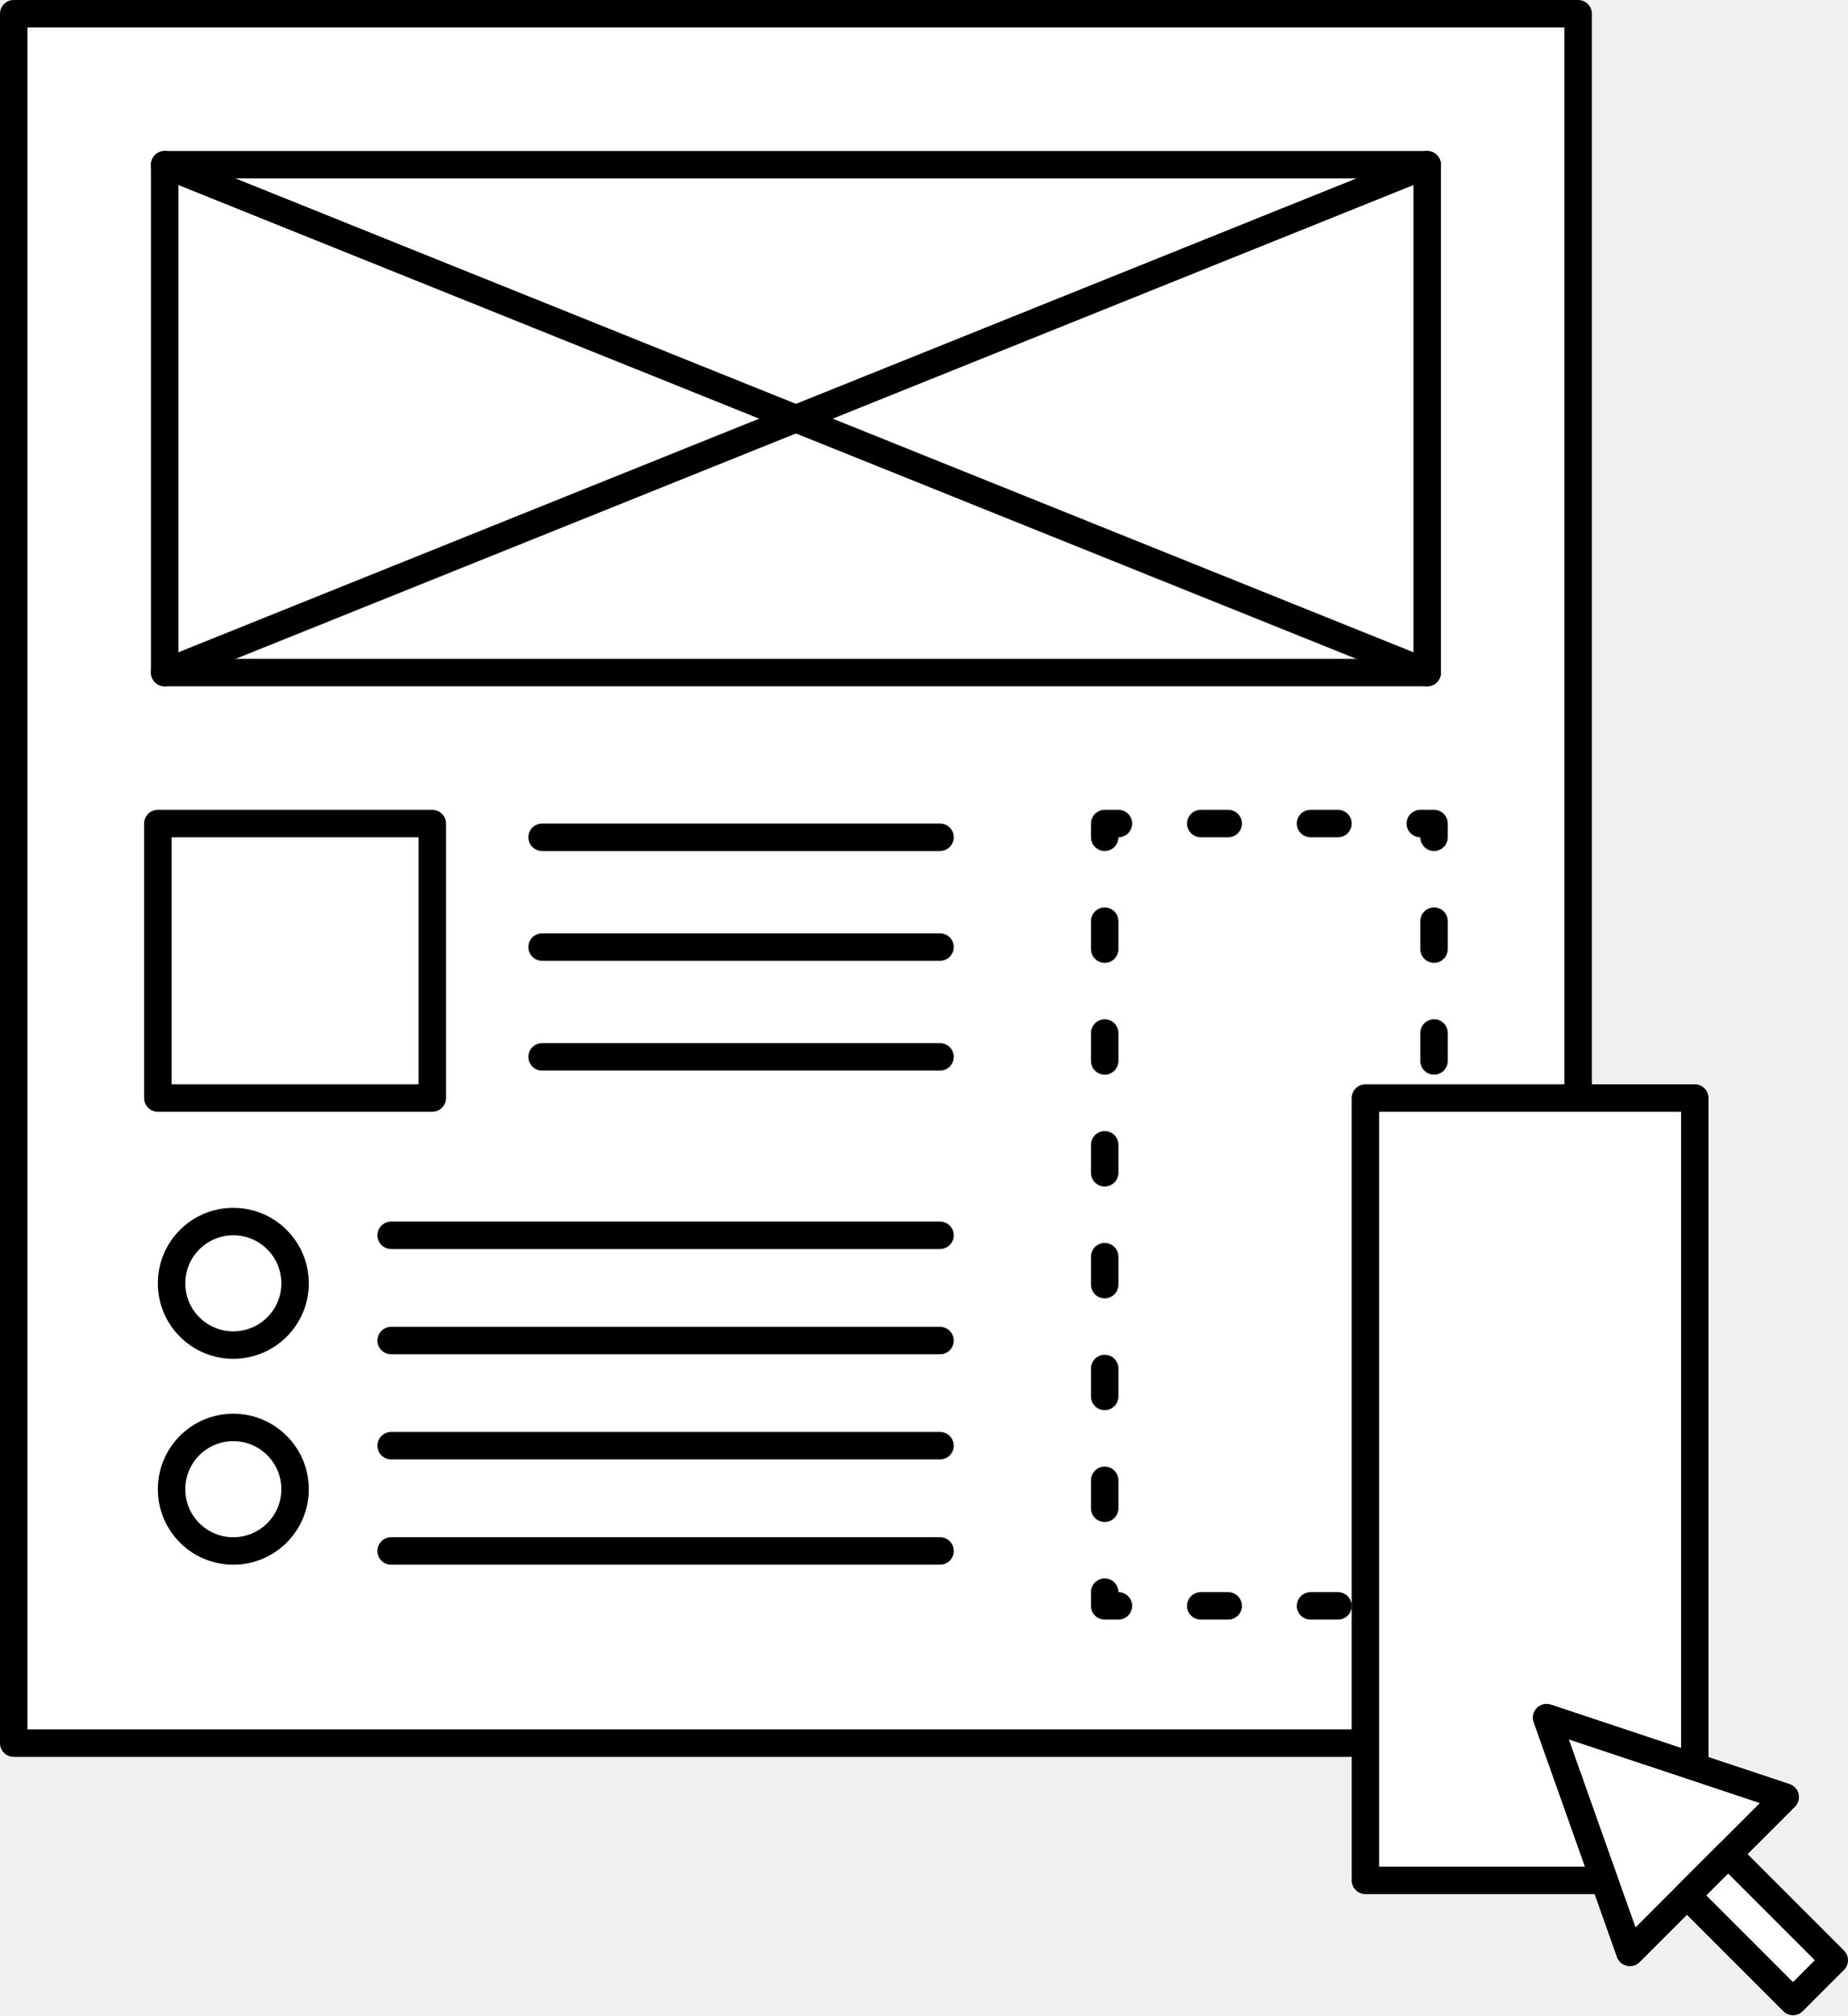
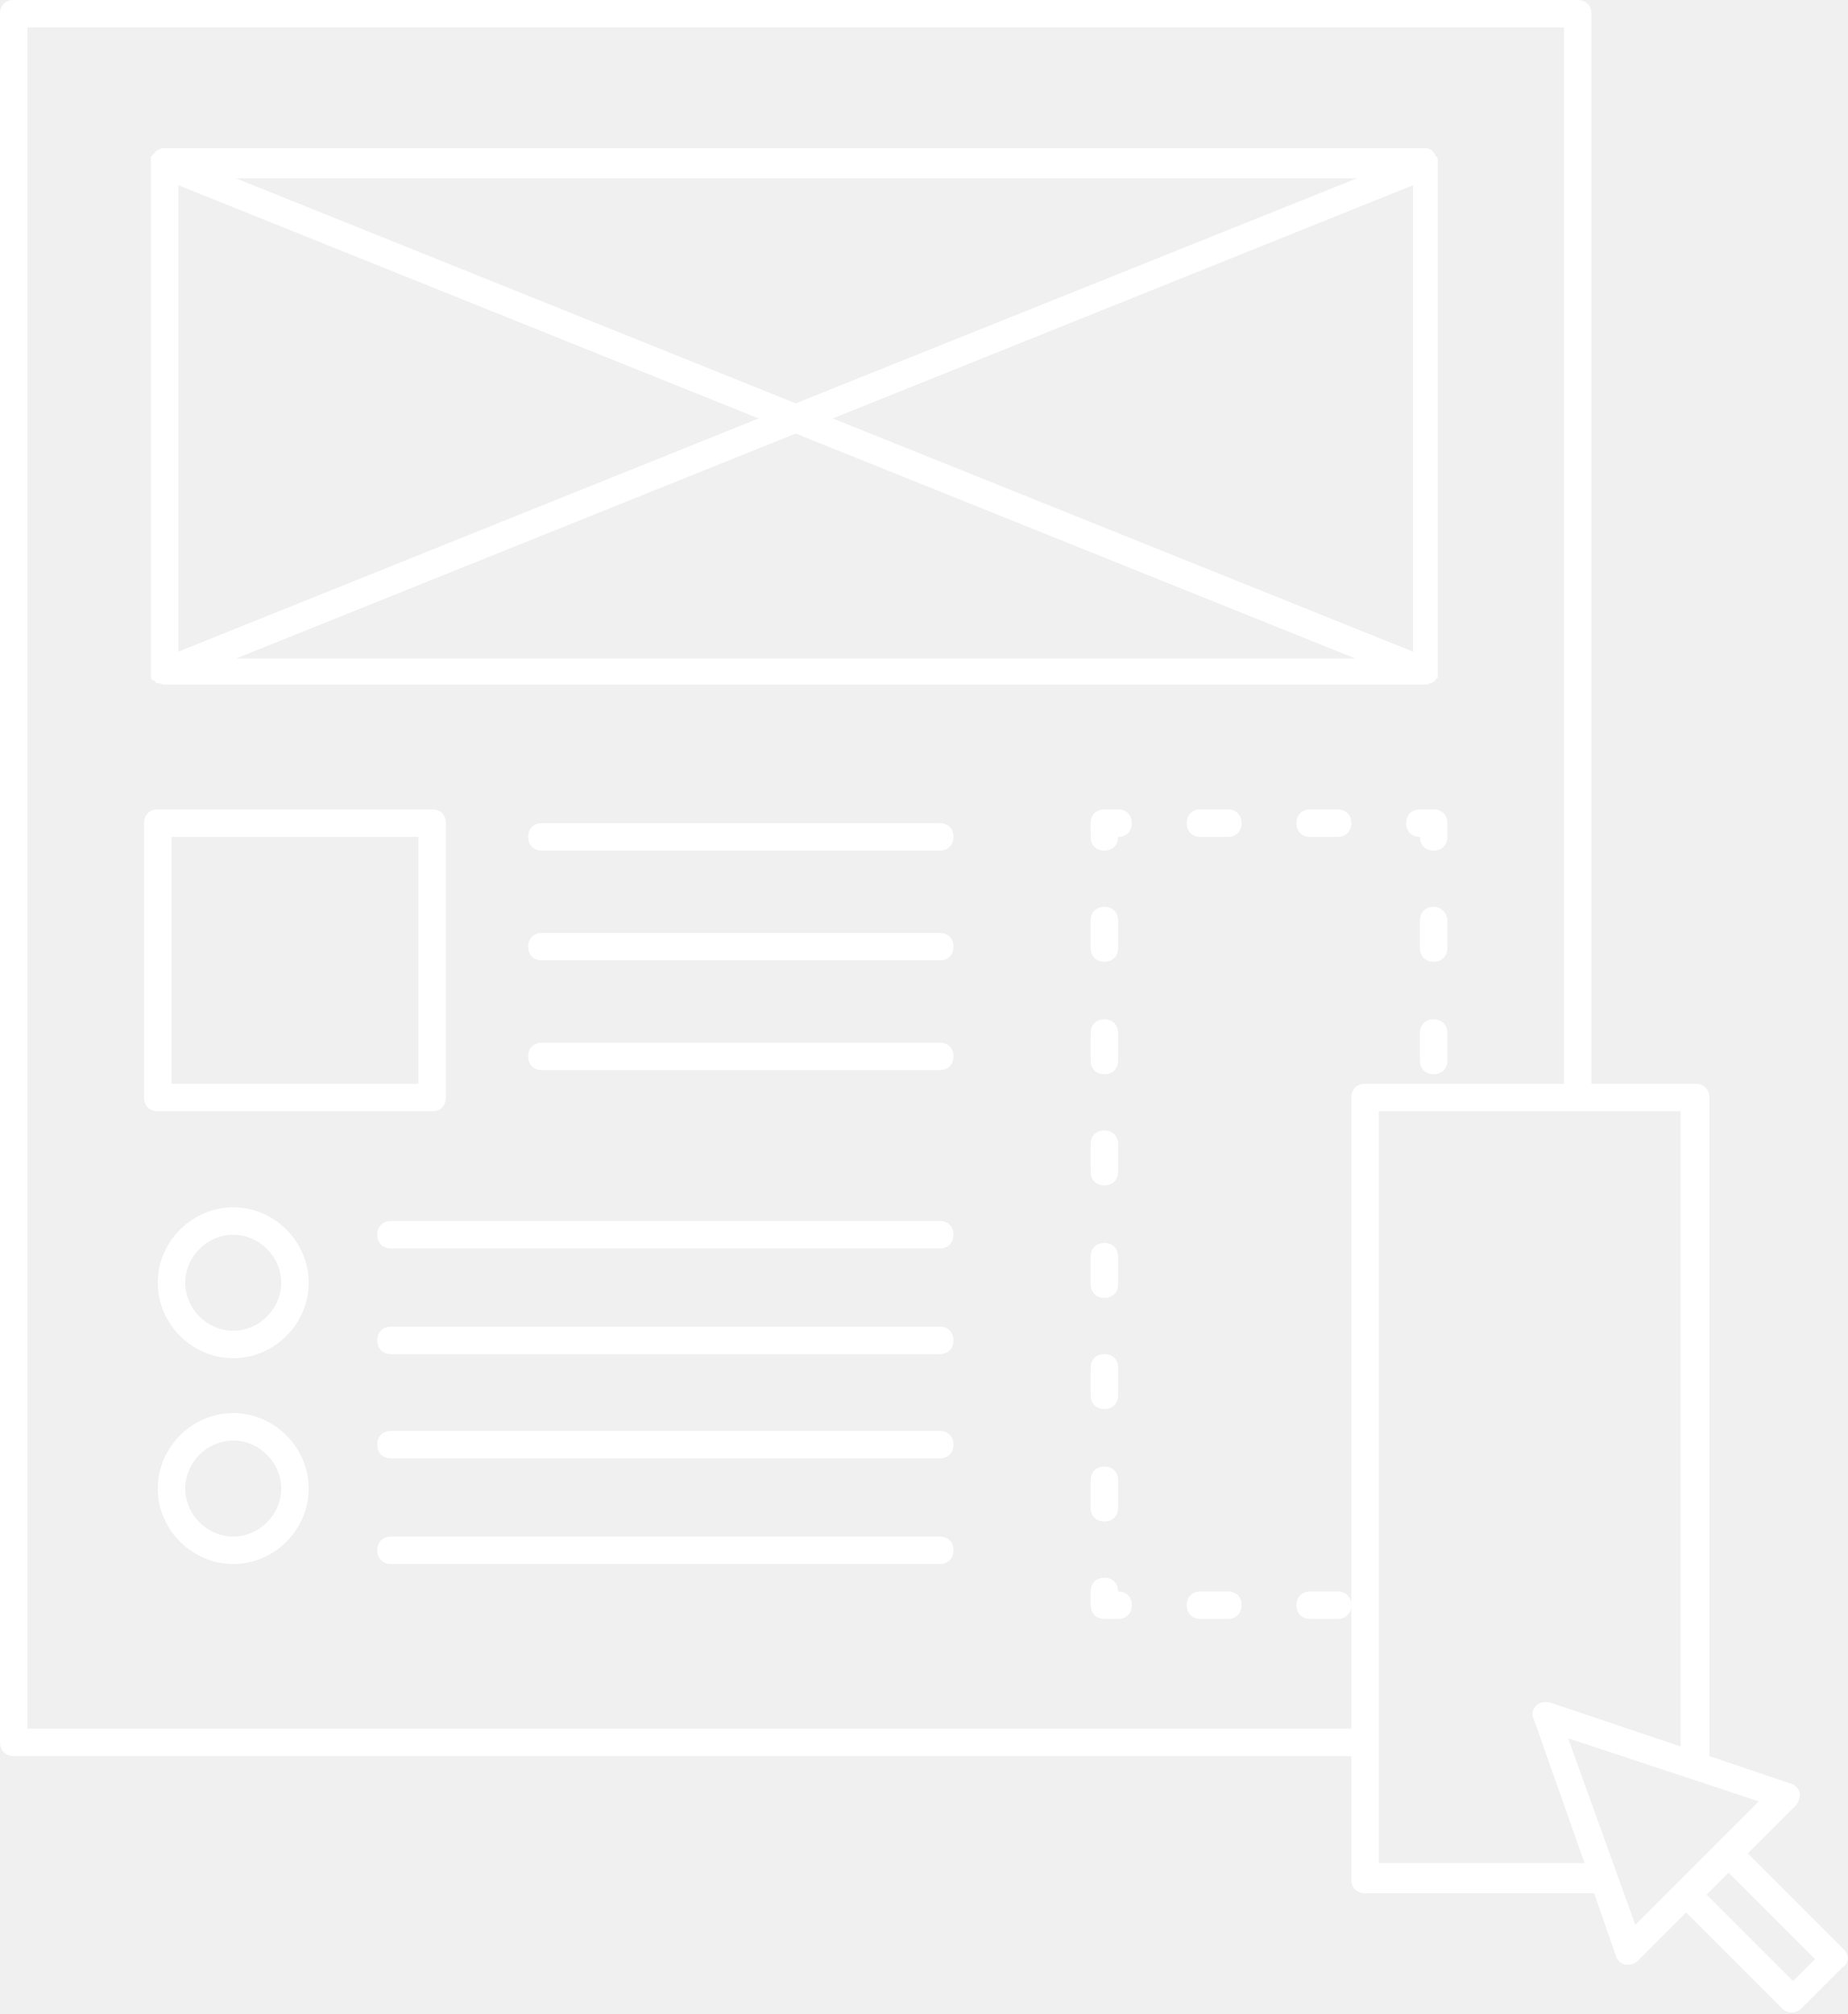
- <svg xmlns="http://www.w3.org/2000/svg" version="1.1" id="Layer_1" x="0px" y="0px" viewBox="0 0 134.66 146.82" style="enable-background:new 0 0 134.66 146.82;" xml:space="preserve">
+ <svg xmlns="http://www.w3.org/2000/svg" version="1.1" id="Layer_1" x="0px" y="0px" viewBox="0 0 134.7 146.8" style="enable-background:new 0 0 134.7 146.8;" xml:space="preserve">
  <style type="text/css">
- 	.st0{fill:#FFFFFF;stroke:#000000;stroke-width:2;stroke-linecap:round;stroke-linejoin:round;stroke-miterlimit:10;}
- 	.st1{fill:none;stroke:#000000;stroke-width:2;stroke-linecap:round;stroke-linejoin:round;stroke-miterlimit:10;}
- 	.st2{fill:none;stroke:#000000;stroke-width:2;stroke-linecap:round;stroke-linejoin:round;}
- 	.st3{fill:none;stroke:#000000;stroke-width:2;stroke-linecap:round;stroke-linejoin:round;stroke-dasharray:2,6;}
- 	.st4{fill:none;stroke:#000000;stroke-width:2;stroke-linecap:round;stroke-linejoin:round;stroke-dasharray:2.037,6.111;}
+ 	.st0{fill:#FFFFFF;}
</style>
  <g>
-     <rect x="1" y="1" class="st0" width="114" height="126" />
-     <g>
-       <rect x="12" y="12" class="st1" width="92" height="37" />
-       <line class="st1" x1="12" y1="12" x2="104" y2="49" />
-       <line class="st1" x1="104" y1="12" x2="12" y2="49" />
-     </g>
-     <line class="st1" x1="39.5" y1="61" x2="68.5" y2="61" />
-     <line class="st1" x1="39.5" y1="69" x2="68.5" y2="69" />
-     <line class="st1" x1="39.5" y1="77" x2="68.5" y2="77" />
-     <line class="st1" x1="28.5" y1="90" x2="68.5" y2="90" />
-     <line class="st1" x1="28.5" y1="97.67" x2="68.5" y2="97.67" />
-     <line class="st1" x1="28.5" y1="105.33" x2="68.5" y2="105.33" />
-     <rect x="11.5" y="60" class="st1" width="20" height="20" />
-     <g>
-       <g>
-         <polyline class="st2" points="104.5,116 104.5,117 103.5,117    " />
-         <line class="st3" x1="97.5" y1="117" x2="84.5" y2="117" />
-         <polyline class="st2" points="81.5,117 80.5,117 80.5,116    " />
-         <line class="st4" x1="80.5" y1="109.89" x2="80.5" y2="64.06" />
-         <polyline class="st2" points="80.5,61 80.5,60 81.5,60    " />
-         <line class="st3" x1="87.5" y1="60" x2="100.5" y2="60" />
-         <polyline class="st2" points="103.5,60 104.5,60 104.5,61    " />
-         <line class="st4" x1="104.5" y1="67.11" x2="104.5" y2="112.94" />
-       </g>
-     </g>
-     <rect x="99.5" y="80" class="st0" width="24" height="57" />
-     <circle class="st1" cx="17" cy="93.5" r="4.5" />
-     <circle class="st1" cx="17" cy="108.5" r="4.5" />
-     <line class="st1" x1="28.5" y1="113" x2="68.5" y2="113" />
-     <g>
-       <polygon class="st0" points="118.77,142.25 130.09,130.93 112.7,125.14   " />
-       <rect x="126.17" y="134.99" transform="matrix(0.7071 -0.7071 0.7071 0.7071 -61.7388 131.856)" class="st0" width="4.25" height="10.93" />
-     </g>
+     <path class="st0" d="M11,49L11,49c0,0.1,0,0.1,0,0.2c0,0.1,0,0.1,0,0.2c0,0,0,0,0,0c0,0,0,0,0,0c0,0.1,0.1,0.2,0.2,0.2   c0,0,0.1,0,0.1,0.1c0.1,0.1,0.1,0.1,0.2,0.1c0,0,0.1,0,0.1,0c0.1,0,0.2,0.1,0.3,0.1c0,0,0,0,0,0h92c0,0,0,0,0,0   c0.1,0,0.2,0,0.3-0.1c0,0,0.1,0,0.1,0c0.1,0,0.1-0.1,0.2-0.1c0,0,0.1,0,0.1-0.1c0.1-0.1,0.1-0.2,0.2-0.2c0,0,0,0,0,0c0,0,0,0,0,0   c0-0.1,0-0.1,0-0.2c0-0.1,0-0.1,0-0.2v0c0,0,0,0,0,0V12c0,0,0,0,0,0v0c0-0.1,0-0.1,0-0.2c0-0.1,0-0.1,0-0.2c0,0,0,0,0,0   c0-0.1-0.1-0.2-0.2-0.3c0,0,0,0,0-0.1c0,0-0.1,0-0.1-0.1c-0.1-0.1-0.1-0.1-0.2-0.2c0,0,0,0,0,0c-0.1,0-0.2-0.1-0.3-0.1c0,0,0,0,0,0   H12c0,0,0,0,0,0c-0.1,0-0.3,0-0.4,0.1c0,0,0,0,0,0c-0.1,0-0.2,0.1-0.3,0.2c0,0,0,0,0,0c0,0,0,0.1-0.1,0.1c-0.1,0.1-0.1,0.2-0.2,0.2   c0,0,0,0,0,0c0,0.1,0,0.1,0,0.2c0,0.1,0,0.1,0,0.2v0c0,0,0,0,0,0V49C11,49,11,49,11,49z M103,47.5l-42.3-17l42.3-17V47.5z M98.8,48   H17.2L58,31.6L98.8,48z M58,29.4L17.2,13h81.7L58,29.4z M55.3,30.5L13,47.5v-34L55.3,30.5z" />
+     <path class="st0" d="M68.5,60h-29c-0.6,0-1,0.4-1,1s0.4,1,1,1h29c0.6,0,1-0.4,1-1S69.1,60,68.5,60z" />
+     <path class="st0" d="M68.5,68h-29c-0.6,0-1,0.4-1,1s0.4,1,1,1h29c0.6,0,1-0.4,1-1S69.1,68,68.5,68z" />
+     <path class="st0" d="M68.5,76h-29c-0.6,0-1,0.4-1,1s0.4,1,1,1h29c0.6,0,1-0.4,1-1S69.1,76,68.5,76z" />
+     <path class="st0" d="M68.5,89h-40c-0.6,0-1,0.4-1,1s0.4,1,1,1h40c0.6,0,1-0.4,1-1S69.1,89,68.5,89z" />
+     <path class="st0" d="M68.5,96.7h-40c-0.6,0-1,0.4-1,1s0.4,1,1,1h40c0.6,0,1-0.4,1-1S69.1,96.7,68.5,96.7z" />
+     <path class="st0" d="M68.5,104.3h-40c-0.6,0-1,0.4-1,1s0.4,1,1,1h40c0.6,0,1-0.4,1-1S69.1,104.3,68.5,104.3z" />
+     <path class="st0" d="M31.5,81c0.6,0,1-0.4,1-1V60c0-0.6-0.4-1-1-1h-20c-0.6,0-1,0.4-1,1v20c0,0.6,0.4,1,1,1H31.5z M12.5,61h18v18   h-18V61z" />
+     <path class="st0" d="M97.5,116h-2c-0.6,0-1,0.4-1,1s0.4,1,1,1h2c0.6,0,1-0.4,1-1S98.1,116,97.5,116z" />
+     <path class="st0" d="M89.5,116h-2c-0.6,0-1,0.4-1,1s0.4,1,1,1h2c0.6,0,1-0.4,1-1S90.1,116,89.5,116z" />
+     <path class="st0" d="M81.5,116c0-0.6-0.4-1-1-1s-1,0.4-1,1v1c0,0.6,0.4,1,1,1h1c0.6,0,1-0.4,1-1S82.1,116,81.5,116z" />
+     <path class="st0" d="M81.5,91.6c0-0.6-0.4-1-1-1s-1,0.4-1,1v2c0,0.6,0.4,1,1,1s1-0.4,1-1V91.6z" />
+     <path class="st0" d="M81.5,99.7c0-0.6-0.4-1-1-1s-1,0.4-1,1v2c0,0.6,0.4,1,1,1s1-0.4,1-1V99.7z" />
+     <path class="st0" d="M80.5,106.9c-0.6,0-1,0.4-1,1v2c0,0.6,0.4,1,1,1s1-0.4,1-1v-2C81.5,107.3,81.1,106.9,80.5,106.9z" />
+     <path class="st0" d="M81.5,75.3c0-0.6-0.4-1-1-1s-1,0.4-1,1v2c0,0.6,0.4,1,1,1s1-0.4,1-1V75.3z" />
+     <path class="st0" d="M81.5,83.4c0-0.6-0.4-1-1-1s-1,0.4-1,1v2c0,0.6,0.4,1,1,1s1-0.4,1-1V83.4z" />
+     <path class="st0" d="M81.5,67.1c0-0.6-0.4-1-1-1s-1,0.4-1,1v2c0,0.6,0.4,1,1,1s1-0.4,1-1V67.1z" />
+     <path class="st0" d="M81.5,59h-1c-0.6,0-1,0.4-1,1v1c0,0.6,0.4,1,1,1s1-0.4,1-1c0.6,0,1-0.4,1-1S82.1,59,81.5,59z" />
+     <path class="st0" d="M89.5,59h-2c-0.6,0-1,0.4-1,1s0.4,1,1,1h2c0.6,0,1-0.4,1-1S90.1,59,89.5,59z" />
+     <path class="st0" d="M97.5,59h-2c-0.6,0-1,0.4-1,1s0.4,1,1,1h2c0.6,0,1-0.4,1-1S98.1,59,97.5,59z" />
+     <path class="st0" d="M103.5,59c-0.6,0-1,0.4-1,1s0.4,1,1,1c0,0.6,0.4,1,1,1s1-0.4,1-1v-1c0-0.6-0.4-1-1-1H103.5z" />
+     <path class="st0" d="M104.5,74.3c-0.6,0-1,0.4-1,1v2c0,0.6,0.4,1,1,1s1-0.4,1-1v-2C105.5,74.7,105.1,74.3,104.5,74.3z" />
+     <path class="st0" d="M104.5,66.1c-0.6,0-1,0.4-1,1v2c0,0.6,0.4,1,1,1s1-0.4,1-1v-2C105.5,66.6,105.1,66.1,104.5,66.1z" />
+     <path class="st0" d="M17,88c-3,0-5.5,2.5-5.5,5.5S14,99,17,99s5.5-2.5,5.5-5.5S20,88,17,88z M17,97c-1.9,0-3.5-1.6-3.5-3.5   S15.1,90,17,90s3.5,1.6,3.5,3.5S18.9,97,17,97z" />
+     <path class="st0" d="M17,103c-3,0-5.5,2.5-5.5,5.5S14,114,17,114s5.5-2.5,5.5-5.5S20,103,17,103z M17,112c-1.9,0-3.5-1.6-3.5-3.5   s1.6-3.5,3.5-3.5s3.5,1.6,3.5,3.5S18.9,112,17,112z" />
+     <path class="st0" d="M68.5,112h-40c-0.6,0-1,0.4-1,1s0.4,1,1,1h40c0.6,0,1-0.4,1-1S69.1,112,68.5,112z" />
+     <path class="st0" d="M134.4,142.1l-7-7l3.5-3.5c0.2-0.2,0.3-0.6,0.3-0.9c-0.1-0.3-0.3-0.6-0.7-0.7l-5.9-2V80c0-0.6-0.4-1-1-1H116V1   c0-0.6-0.4-1-1-1H1C0.4,0,0,0.4,0,1v126c0,0.6,0.4,1,1,1h97.5v9c0,0.6,0.4,1,1,1h16.7l1.6,4.6c0.1,0.3,0.4,0.6,0.7,0.6   c0.1,0,0.1,0,0.2,0c0.3,0,0.5-0.1,0.7-0.3l3.5-3.5l7,7c0.2,0.2,0.5,0.3,0.7,0.3s0.5-0.1,0.7-0.3l3-3   C134.8,143.1,134.8,142.5,134.4,142.1z M130.7,144.4l-6.3-6.3l1.6-1.6l6.3,6.3L130.7,144.4z M100.5,81h22v46.3l-9.5-3.2   c-0.4-0.1-0.8,0-1,0.2c-0.3,0.3-0.4,0.7-0.2,1l3.7,10.5h-15V81z M2,2h112v77H99.5c-0.6,0-1,0.4-1,1v37v9H2V2z M114.3,126.7   l13.9,4.6l-3,3c0,0,0,0,0,0l-3,3c0,0,0,0,0,0l-3,3L114.3,126.7z" />
  </g>
</svg>
